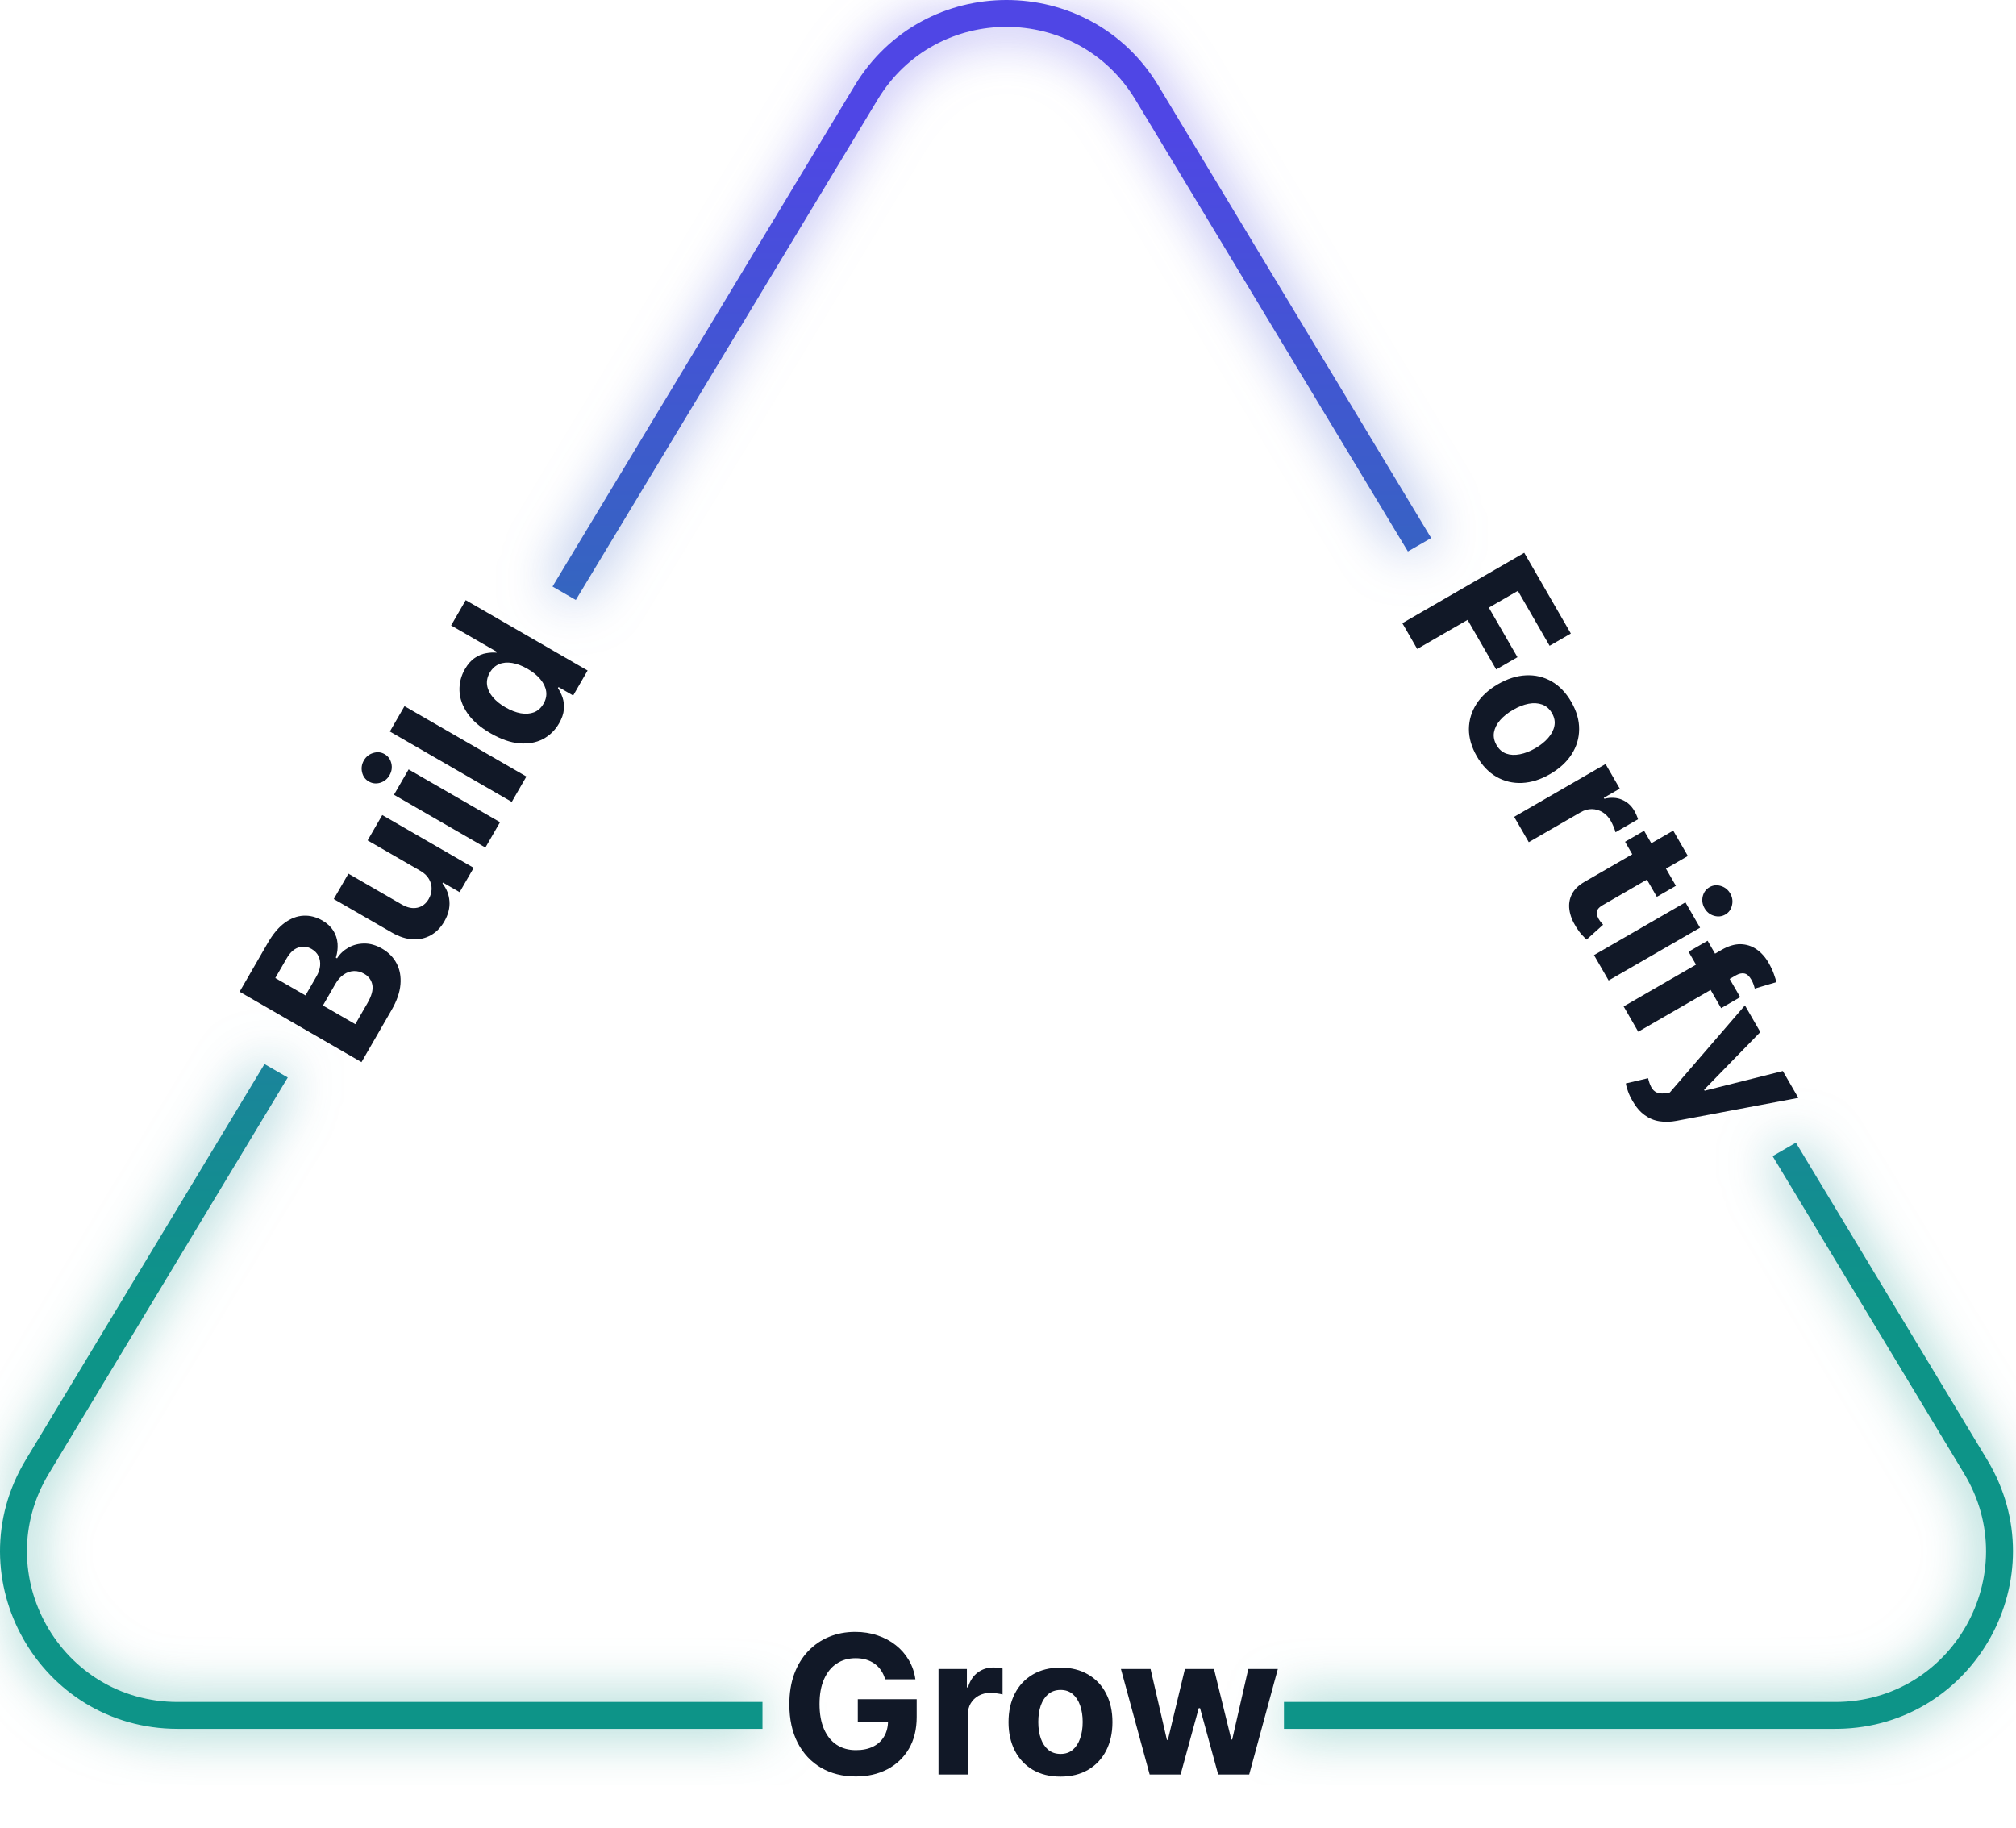
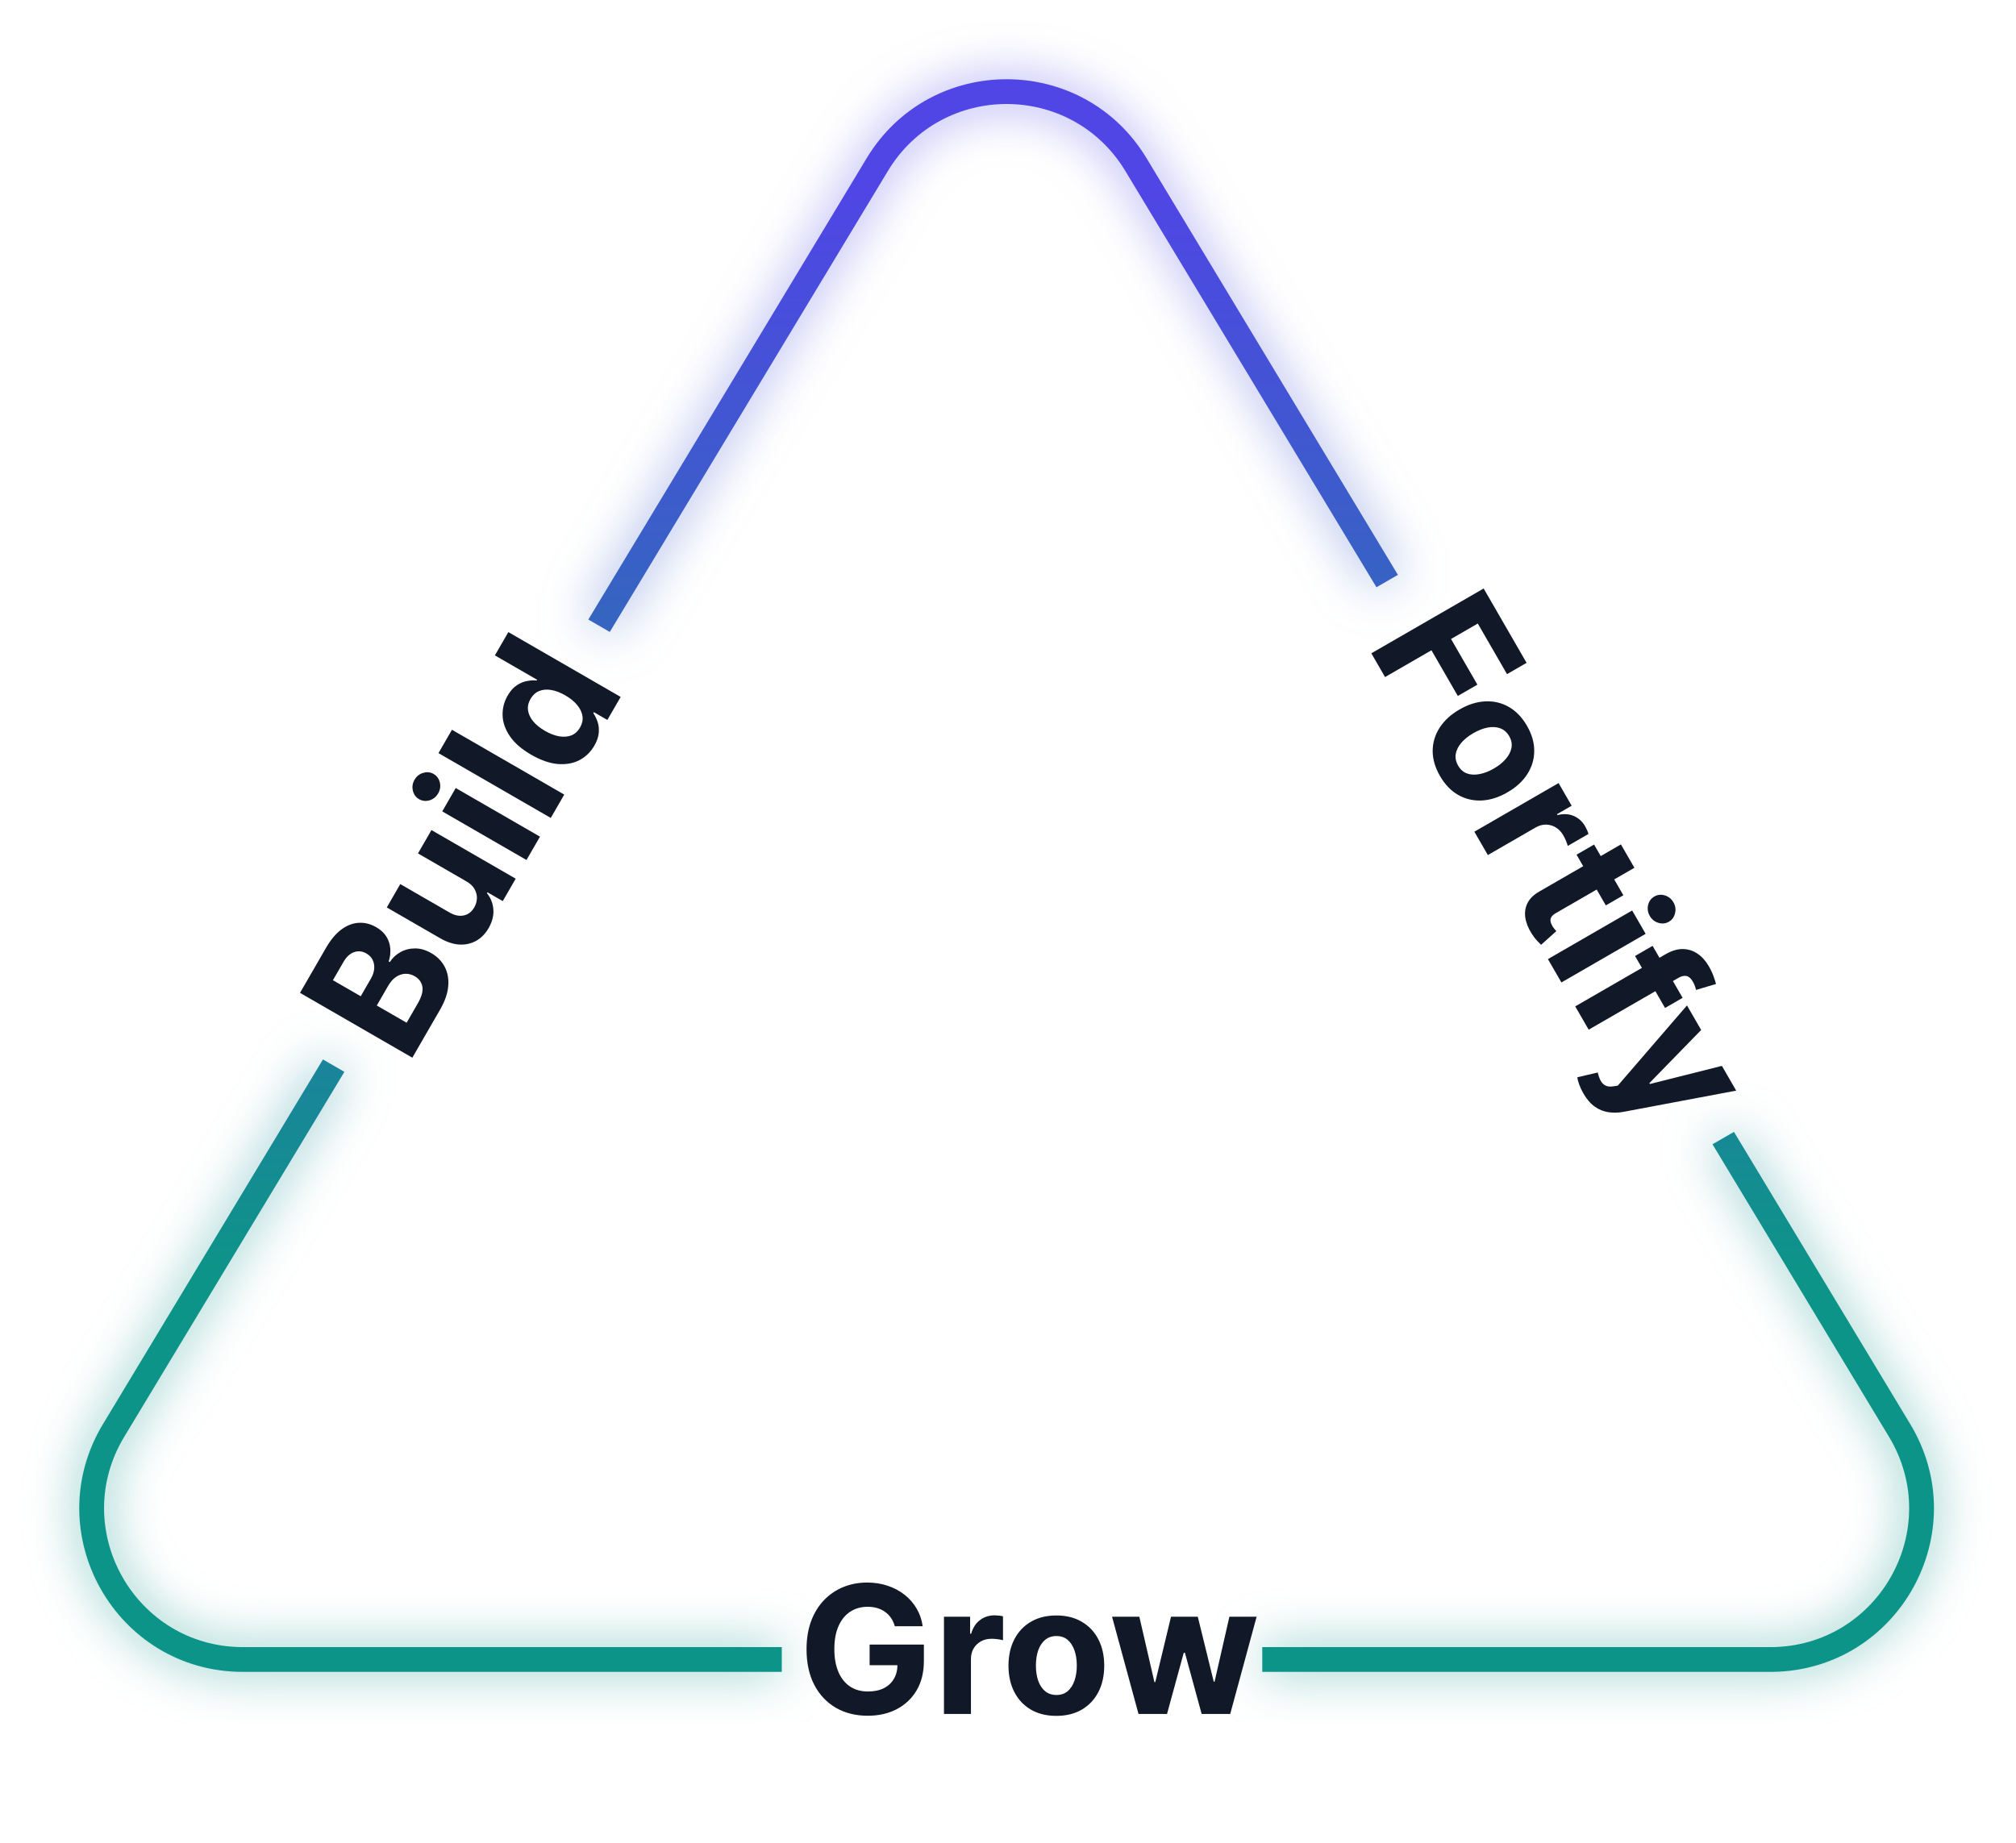
- <svg xmlns="http://www.w3.org/2000/svg" width="375" height="340" viewBox="0 0 375 340" fill="none">
+ <svg xmlns="http://www.w3.org/2000/svg" width="407" height="372" viewBox="-16 -16 407 372" fill="none">
  <g opacity="0.55">
    <path d="M53.529 200.441L9.075 274.144C-2.18 292.806 11.258 316.605 33.051 316.605H141.831V321.605H33.051C7.367 321.605 -8.472 293.555 4.793 271.561L49.197 197.94L53.529 200.441ZM369.645 271.561C382.807 293.384 367.317 321.168 341.987 321.601L341.387 321.605H238.831V316.605H341.387C363.18 316.605 376.619 292.806 365.364 274.144L329.729 215.064L334.06 212.563L369.645 271.561ZM158.961 15.956C171.793 -5.319 202.645 -5.319 215.477 15.956L266.218 100.084L261.887 102.585L211.196 18.539C200.308 0.488 174.13 0.487 163.242 18.539L107.108 111.608L102.776 109.107L158.961 15.956Z" fill="url(#paint0_linear_25_14)" filter="url(#filter0_f_25_14)">
      <animate attributeName="opacity" values="0.25;0.85;0.25" dur="4s" repeatCount="indefinite" />
    </path>
  </g>
  <path d="M53.529 200.441L9.075 274.144C-2.18 292.806 11.258 316.605 33.051 316.605H141.831V321.605H33.051C7.367 321.605 -8.472 293.555 4.793 271.561L49.197 197.94L53.529 200.441ZM369.645 271.561C382.807 293.384 367.317 321.168 341.987 321.601L341.387 321.605H238.831V316.605H341.387C363.18 316.605 376.619 292.806 365.364 274.144L329.729 215.064L334.06 212.563L369.645 271.561ZM158.961 15.956C171.793 -5.319 202.645 -5.319 215.477 15.956L266.218 100.084L261.887 102.585L211.196 18.539C200.308 0.488 174.13 0.487 163.242 18.539L107.108 111.608L102.776 109.107L158.961 15.956Z" fill="url(#paint0_linear_25_14)" />
  <path d="M164.65 312.387C164.471 311.765 164.22 311.215 163.896 310.738C163.572 310.252 163.176 309.843 162.707 309.51C162.247 309.169 161.719 308.909 161.122 308.73C160.534 308.551 159.882 308.462 159.166 308.462C157.828 308.462 156.652 308.794 155.638 309.459C154.632 310.124 153.848 311.091 153.285 312.361C152.723 313.622 152.442 315.165 152.442 316.989C152.442 318.813 152.719 320.364 153.273 321.642C153.827 322.921 154.611 323.897 155.625 324.57C156.639 325.235 157.836 325.567 159.217 325.567C160.47 325.567 161.54 325.345 162.426 324.902C163.321 324.451 164.003 323.816 164.471 322.997C164.949 322.179 165.187 321.212 165.187 320.095L166.312 320.262H159.562V316.094H170.518V319.392C170.518 321.694 170.033 323.671 169.061 325.324C168.089 326.969 166.751 328.239 165.047 329.134C163.342 330.02 161.39 330.463 159.192 330.463C156.737 330.463 154.581 329.922 152.723 328.84C150.865 327.749 149.416 326.202 148.376 324.199C147.345 322.188 146.829 319.801 146.829 317.04C146.829 314.918 147.136 313.026 147.75 311.364C148.372 309.694 149.241 308.279 150.358 307.12C151.474 305.961 152.774 305.078 154.257 304.473C155.74 303.868 157.346 303.566 159.077 303.566C160.559 303.566 161.94 303.783 163.219 304.218C164.497 304.644 165.631 305.249 166.619 306.033C167.616 306.817 168.43 307.75 169.061 308.833C169.692 309.907 170.096 311.091 170.275 312.387H164.65ZM174.574 330.105V310.469H179.854V313.895H180.058C180.416 312.676 181.017 311.756 181.861 311.134C182.705 310.503 183.676 310.188 184.776 310.188C185.048 310.188 185.343 310.205 185.658 310.239C185.973 310.273 186.25 310.32 186.489 310.38V315.212C186.233 315.135 185.879 315.067 185.428 315.007C184.976 314.948 184.563 314.918 184.188 314.918C183.387 314.918 182.671 315.093 182.04 315.442C181.418 315.783 180.923 316.26 180.557 316.874C180.199 317.488 180.02 318.195 180.02 318.996V330.105H174.574ZM197.263 330.489C195.277 330.489 193.559 330.067 192.111 329.223C190.67 328.371 189.558 327.186 188.774 325.669C187.99 324.144 187.598 322.375 187.598 320.364C187.598 318.336 187.99 316.563 188.774 315.046C189.558 313.52 190.67 312.336 192.111 311.492C193.559 310.64 195.277 310.213 197.263 310.213C199.248 310.213 200.961 310.64 202.402 311.492C203.851 312.336 204.967 313.52 205.751 315.046C206.535 316.563 206.927 318.336 206.927 320.364C206.927 322.375 206.535 324.144 205.751 325.669C204.967 327.186 203.851 328.371 202.402 329.223C200.961 330.067 199.248 330.489 197.263 330.489ZM197.288 326.27C198.192 326.27 198.946 326.015 199.551 325.503C200.156 324.983 200.612 324.276 200.919 323.381C201.234 322.486 201.392 321.468 201.392 320.326C201.392 319.184 201.234 318.165 200.919 317.27C200.612 316.375 200.156 315.668 199.551 315.148C198.946 314.628 198.192 314.368 197.288 314.368C196.376 314.368 195.609 314.628 194.987 315.148C194.373 315.668 193.909 316.375 193.594 317.27C193.287 318.165 193.133 319.184 193.133 320.326C193.133 321.468 193.287 322.486 193.594 323.381C193.909 324.276 194.373 324.983 194.987 325.503C195.609 326.015 196.376 326.27 197.288 326.27ZM213.85 330.105L208.506 310.469H214.016L217.059 323.662H217.238L220.408 310.469H225.816L229.037 323.586H229.204L232.195 310.469H237.692L232.361 330.105H226.596L223.221 317.756H222.978L219.603 330.105H213.85Z" fill="#111827" />
  <path d="M260.853 115.926L283.527 102.835L292.195 117.848L288.243 120.13L282.343 109.911L276.94 113.031L282.264 122.253L278.312 124.535L272.987 115.312L263.621 120.72L260.853 115.926ZM274.715 140.702C273.722 138.982 273.228 137.284 273.235 135.607C273.253 133.934 273.722 132.378 274.644 130.941C275.573 129.499 276.909 128.275 278.651 127.27C280.407 126.255 282.139 125.708 283.845 125.629C285.558 125.545 287.14 125.916 288.591 126.742C290.053 127.57 291.281 128.844 292.274 130.564C293.267 132.284 293.754 133.981 293.736 135.654C293.73 137.331 293.262 138.89 292.333 140.332C291.411 141.769 290.072 142.995 288.316 144.009C286.574 145.015 284.846 145.56 283.133 145.644C281.427 145.723 279.843 145.348 278.38 144.52C276.929 143.694 275.708 142.422 274.715 140.702ZM278.381 138.615C278.833 139.397 279.431 139.922 280.177 140.191C280.929 140.455 281.77 140.496 282.698 140.314C283.631 140.14 284.592 139.767 285.581 139.196C286.57 138.625 287.373 137.98 287.991 137.259C288.612 136.546 288.997 135.797 289.144 135.013C289.292 134.229 289.14 133.446 288.688 132.664C288.232 131.874 287.624 131.34 286.862 131.061C286.105 130.789 285.261 130.741 284.328 130.915C283.4 131.097 282.441 131.473 281.452 132.044C280.463 132.615 279.657 133.257 279.036 133.971C278.418 134.691 278.038 135.447 277.895 136.238C277.763 137.033 277.925 137.825 278.381 138.615ZM281.65 151.947L298.655 142.129L301.295 146.701L298.328 148.414L298.43 148.591C299.665 148.292 300.762 148.352 301.723 148.772C302.691 149.187 303.45 149.871 304 150.823C304.136 151.059 304.268 151.322 304.397 151.613C304.525 151.903 304.623 152.166 304.69 152.402L300.505 154.819C300.444 154.559 300.326 154.218 300.152 153.797C299.978 153.376 299.797 153.004 299.609 152.679C299.209 151.985 298.7 151.452 298.082 151.081C297.475 150.713 296.815 150.523 296.1 150.513C295.39 150.509 294.688 150.708 293.994 151.109L284.373 156.663L281.65 151.947ZM311.735 164.783L308.192 166.829L302.28 156.588L305.822 154.542L311.735 164.783ZM311.239 154.515L313.962 159.232L298.108 168.385C297.672 168.636 297.371 168.899 297.204 169.172C297.045 169.442 296.985 169.722 297.026 170.014C297.07 170.313 297.184 170.621 297.368 170.938C297.495 171.159 297.642 171.37 297.807 171.57C297.979 171.766 298.11 171.917 298.2 172.022L295.119 174.79C294.909 174.597 294.632 174.313 294.289 173.941C293.938 173.572 293.575 173.088 293.199 172.488C292.499 171.377 292.075 170.294 291.927 169.237C291.784 168.188 291.942 167.216 292.4 166.322C292.858 165.428 293.646 164.663 294.765 164.027L311.239 154.515ZM296.503 177.674L313.509 167.856L316.232 172.572L299.226 182.39L296.503 177.674ZM317.069 168.959C316.664 168.258 316.549 167.522 316.725 166.752C316.911 165.985 317.333 165.412 317.99 165.032C318.64 164.657 319.34 164.583 320.09 164.809C320.852 165.038 321.436 165.503 321.841 166.204C322.245 166.906 322.354 167.64 322.168 168.407C321.992 169.177 321.58 169.75 320.93 170.125C320.274 170.504 319.564 170.579 318.802 170.35C318.051 170.124 317.474 169.661 317.069 168.959ZM323.693 185.495L320.15 187.541L314.091 177.045L317.633 175L323.693 185.495ZM302.015 187.22L320.249 176.693C321.482 175.981 322.643 175.631 323.732 175.642C324.825 175.66 325.817 175.973 326.709 176.58C327.601 177.187 328.355 178.025 328.973 179.096C329.391 179.819 329.717 180.512 329.952 181.173C330.19 181.842 330.351 182.35 330.432 182.697L326.404 183.901C326.356 183.682 326.28 183.421 326.174 183.118C326.072 182.823 325.94 182.535 325.778 182.254C325.377 181.56 324.936 181.171 324.454 181.085C323.978 180.995 323.453 181.117 322.877 181.449L304.731 191.926L302.015 187.22ZM303.655 204.788C303.31 204.19 303.034 203.602 302.827 203.022C302.618 202.455 302.485 201.96 302.429 201.54L306.563 200.57C306.713 201.222 306.909 201.773 307.149 202.225C307.395 202.683 307.722 203.011 308.131 203.208C308.544 203.412 309.076 203.464 309.727 203.364L310.606 203.226L324.577 187.026L327.44 191.986L316.985 202.717L317.087 202.894L331.627 199.237L334.51 204.231L311.85 208.5C310.752 208.711 309.706 208.74 308.711 208.586C307.714 208.443 306.792 208.065 305.945 207.452C305.092 206.842 304.328 205.954 303.655 204.788Z" fill="#111827" />
  <path d="M67.243 197.581L44.569 184.49L49.81 175.411C50.773 173.743 51.824 172.495 52.962 171.666C54.1 170.837 55.27 170.395 56.472 170.341C57.667 170.283 58.833 170.582 59.969 171.239C60.855 171.75 61.532 172.377 61.999 173.119C62.458 173.857 62.723 174.659 62.793 175.526C62.861 176.382 62.755 177.256 62.476 178.148L62.697 178.275C63.233 177.433 63.943 176.766 64.828 176.273C65.717 175.772 66.704 175.52 67.788 175.517C68.866 175.509 69.962 175.827 71.076 176.47C72.279 177.165 73.18 178.084 73.78 179.227C74.376 180.359 74.613 181.662 74.49 183.136C74.368 184.61 73.816 186.196 72.836 187.893L67.243 197.581ZM66.091 190.524L68.348 186.616C69.119 185.28 69.427 184.159 69.272 183.252C69.109 182.341 68.599 181.638 67.743 181.144C67.115 180.782 66.474 180.614 65.82 180.639C65.165 180.665 64.54 180.879 63.943 181.283C63.35 181.679 62.832 182.26 62.389 183.028L60.069 187.047L66.091 190.524ZM56.825 185.174L58.877 181.62C59.256 180.963 59.478 180.314 59.543 179.673C59.605 179.02 59.508 178.422 59.25 177.879C58.997 177.33 58.571 176.882 57.973 176.537C57.154 176.064 56.325 175.974 55.486 176.268C54.652 176.553 53.928 177.228 53.315 178.291L51.212 181.933L56.825 185.174ZM78.148 161.972L68.383 156.334L71.106 151.617L88.111 161.436L85.497 165.964L82.408 164.18L82.306 164.358C83.081 165.317 83.513 166.417 83.603 167.66C83.696 168.895 83.375 170.151 82.638 171.428C81.981 172.565 81.145 173.416 80.13 173.981C79.115 174.546 77.991 174.797 76.757 174.735C75.528 174.665 74.247 174.25 72.914 173.49L62.087 167.239L64.81 162.523L74.796 168.288C75.804 168.86 76.753 169.049 77.643 168.854C78.533 168.66 79.236 168.116 79.751 167.223C80.079 166.654 80.257 166.048 80.284 165.405C80.304 164.757 80.143 164.132 79.801 163.531C79.463 162.923 78.912 162.403 78.148 161.972ZM90.29 157.663L73.284 147.845L76.007 143.128L93.013 152.947L90.29 157.663ZM72.46 144.21C72.055 144.911 71.475 145.378 70.72 145.612C69.962 145.834 69.255 145.755 68.598 145.376C67.949 145.001 67.534 144.432 67.355 143.669C67.172 142.894 67.283 142.156 67.688 141.455C68.093 140.754 68.674 140.292 69.432 140.07C70.187 139.837 70.889 139.908 71.538 140.283C72.195 140.662 72.615 141.239 72.798 142.014C72.977 142.777 72.865 143.509 72.46 144.21ZM75.243 131.361L97.917 144.452L95.194 149.169L72.52 136.078L75.243 131.361ZM103.993 134.567C103.247 135.859 102.239 136.837 100.97 137.502C99.698 138.155 98.235 138.412 96.582 138.275C94.926 138.126 93.15 137.504 91.253 136.409C89.305 135.284 87.865 134.035 86.936 132.662C85.999 131.284 85.51 129.89 85.469 128.478C85.424 127.055 85.762 125.72 86.483 124.473C87.032 123.521 87.653 122.821 88.344 122.374C89.032 121.915 89.729 121.628 90.435 121.514C91.137 121.388 91.777 121.354 92.354 121.412L92.437 121.268L83.912 116.346L86.629 111.64L109.303 124.731L106.618 129.381L103.894 127.809L103.779 128.008C104.124 128.502 104.411 129.087 104.642 129.761C104.87 130.424 104.949 131.164 104.881 131.98C104.817 132.79 104.521 133.652 103.993 134.567ZM101.103 130.906C101.541 130.146 101.706 129.384 101.595 128.622C101.481 127.847 101.128 127.102 100.538 126.387C99.951 125.665 99.152 125.012 98.141 124.428C97.13 123.844 96.17 123.477 95.263 123.327C94.356 123.177 93.545 123.251 92.833 123.548C92.12 123.845 91.544 124.374 91.105 125.134C90.658 125.909 90.491 126.684 90.605 127.458C90.719 128.232 91.07 128.971 91.657 129.675C92.245 130.378 93.03 131.013 94.011 131.58C95.001 132.151 95.954 132.519 96.872 132.685C97.787 132.839 98.609 132.778 99.34 132.501C100.068 132.213 100.655 131.681 101.103 130.906Z" fill="#111827" />
  <defs>
    <filter id="filter0_f_25_14" x="-12" y="-16" width="398" height="348" filterUnits="userSpaceOnUse" color-interpolation-filters="sRGB">
      <feFlood flood-opacity="0" result="BackgroundImageFix" />
      <feBlend mode="normal" in="SourceGraphic" in2="BackgroundImageFix" result="shape" />
      <feGaussianBlur stdDeviation="5" result="effect1_foregroundBlur_25_14">
        <animate attributeName="stdDeviation" values="3;8;3" dur="4s" repeatCount="indefinite" />
      </feGaussianBlur>
    </filter>
    <linearGradient id="paint0_linear_25_14" x1="187.219" y1="23.164" x2="187.219" y2="242.715" gradientUnits="userSpaceOnUse">
      <stop stop-color="#4F46E5" />
      <stop offset="1" stop-color="#0D9488" />
    </linearGradient>
  </defs>
</svg>
